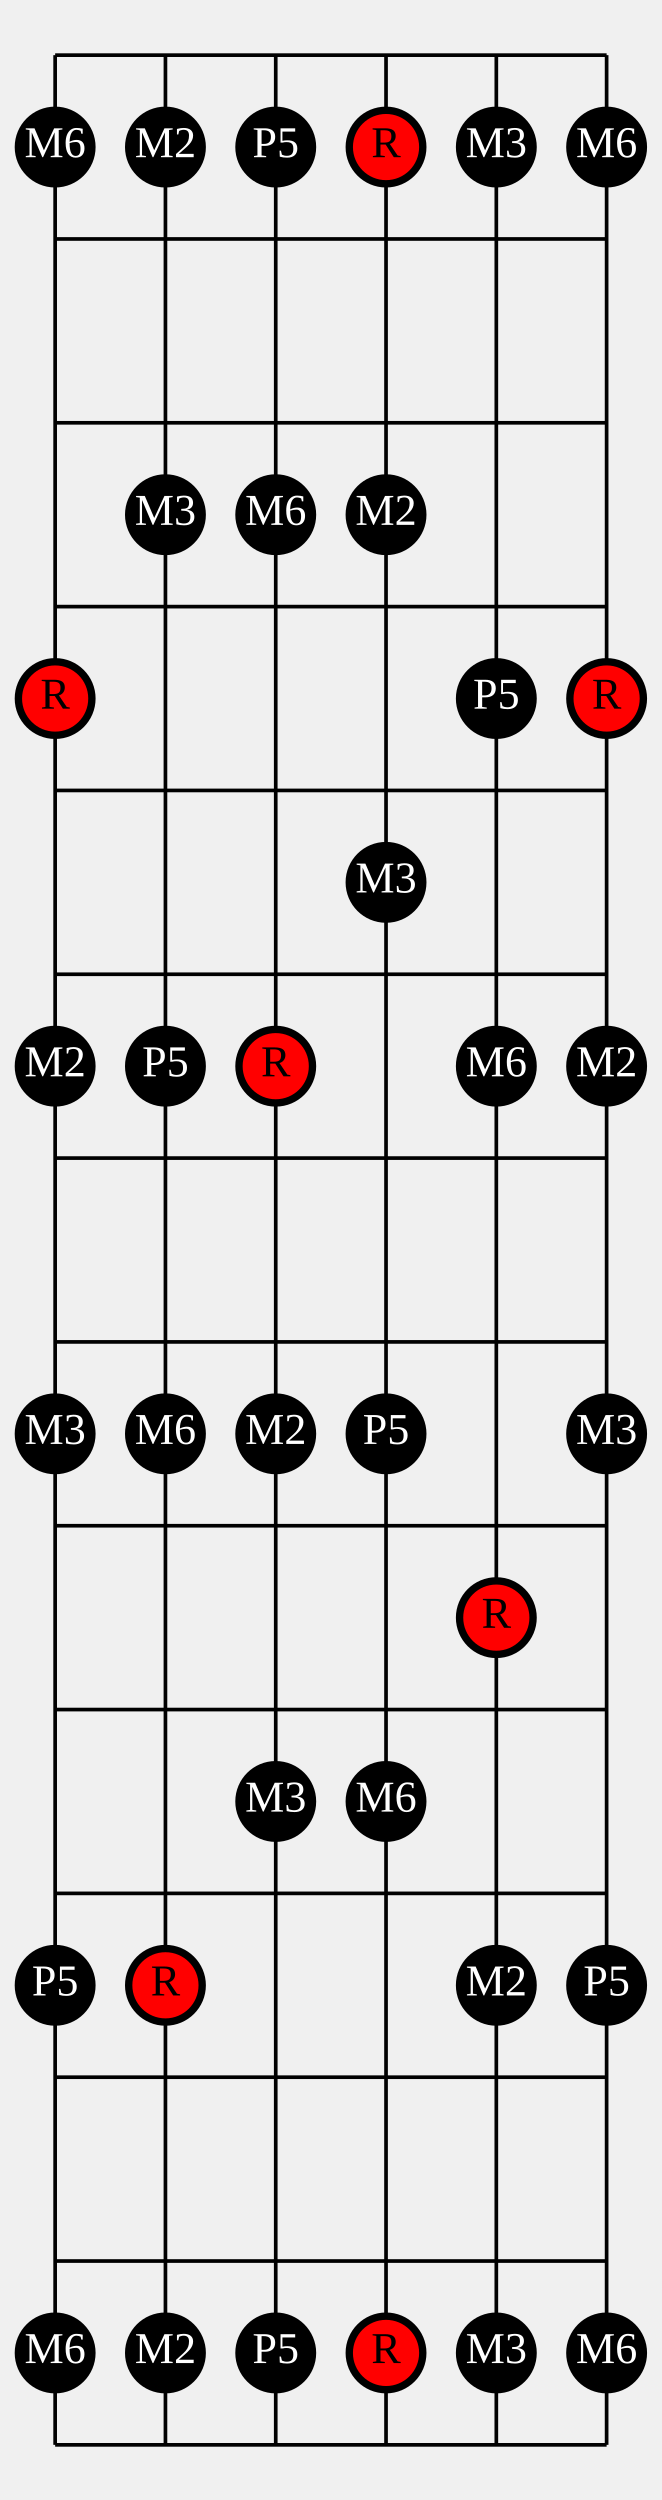
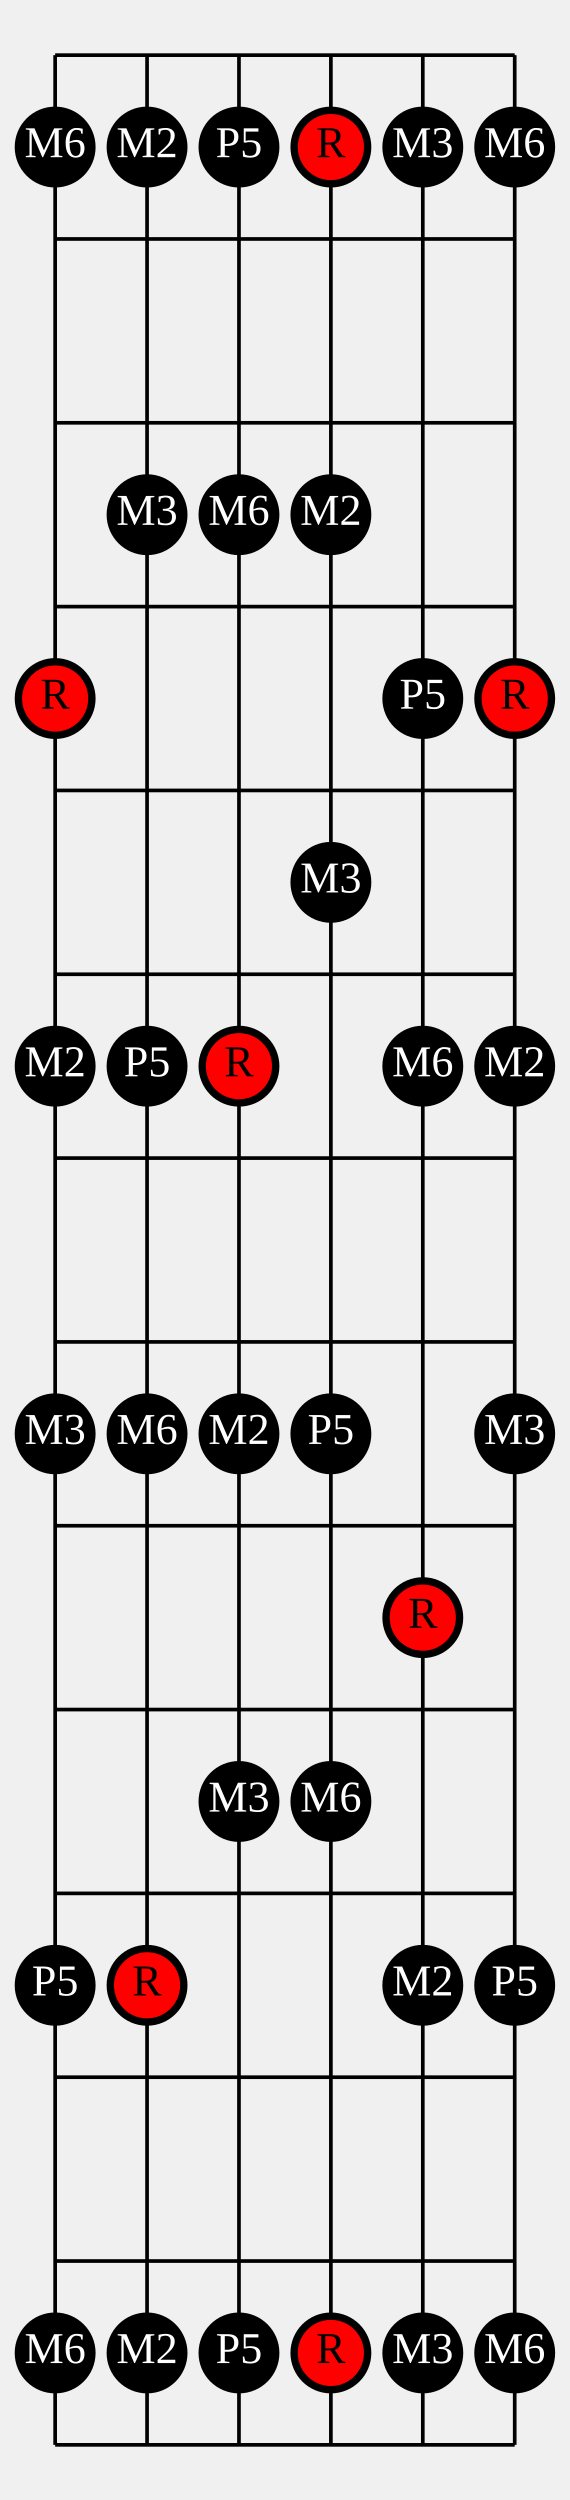
- <svg xmlns="http://www.w3.org/2000/svg" width="180.0" height="680" viewBox="0 0 180.0 680">
+ <svg xmlns="http://www.w3.org/2000/svg" width="155" height="680" viewBox="0 0 155 680">
  <defs>
</defs>
-   <path d="M15.0,15 L15.0,665" stroke="black" />
-   <path d="M45.0,15 L45.0,665" stroke="black" />
-   <path d="M75.0,15 L75.0,665" stroke="black" />
-   <path d="M105.0,15 L105.0,665" stroke="black" />
-   <path d="M135.0,15 L135.0,665" stroke="black" />
-   <path d="M165.0,15 L165.0,665" stroke="black" />
-   <path d="M15.0,15 L165.0,15" stroke="black" />
-   <path d="M15.0,65 L165.0,65" stroke="black" />
-   <path d="M15.0,115 L165.0,115" stroke="black" />
-   <path d="M15.0,165 L165.0,165" stroke="black" />
-   <path d="M15.0,215 L165.0,215" stroke="black" />
-   <path d="M15.0,265 L165.0,265" stroke="black" />
-   <path d="M15.0,315 L165.0,315" stroke="black" />
-   <path d="M15.0,365 L165.0,365" stroke="black" />
-   <path d="M15.0,415 L165.0,415" stroke="black" />
-   <path d="M15.0,465 L165.0,465" stroke="black" />
-   <path d="M15.0,515 L165.0,515" stroke="black" />
-   <path d="M15.0,565 L165.0,565" stroke="black" />
-   <path d="M15.0,615 L165.0,615" stroke="black" />
-   <path d="M15.0,665 L165.0,665" stroke="black" />
-   <circle cx="15.0" cy="40.0" r="10" fill="black" stroke-width="2" stroke="black" />
-   <text x="15.0" y="40.0" font-size="12" fill="white" text-anchor="middle" dominant-baseline="middle">M6</text>
-   <circle cx="45.0" cy="40.0" r="10" fill="black" stroke-width="2" stroke="black" />
-   <text x="45.0" y="40.0" font-size="12" fill="white" text-anchor="middle" dominant-baseline="middle">M2</text>
-   <circle cx="75.0" cy="40.0" r="10" fill="black" stroke-width="2" stroke="black" />
-   <text x="75.0" y="40.0" font-size="12" fill="white" text-anchor="middle" dominant-baseline="middle">P5</text>
-   <circle cx="105.0" cy="40.0" r="10" fill="red" stroke-width="2" stroke="black" />
-   <text x="105.0" y="40.0" font-size="12" fill="black" text-anchor="middle" dominant-baseline="middle">R</text>
-   <circle cx="135.0" cy="40.0" r="10" fill="black" stroke-width="2" stroke="black" />
-   <text x="135.0" y="40.0" font-size="12" fill="white" text-anchor="middle" dominant-baseline="middle">M3</text>
-   <circle cx="165.0" cy="40.0" r="10" fill="black" stroke-width="2" stroke="black" />
-   <text x="165.0" y="40.0" font-size="12" fill="white" text-anchor="middle" dominant-baseline="middle">M6</text>
-   <circle cx="45.0" cy="140.0" r="10" fill="black" stroke-width="2" stroke="black" />
-   <text x="45.0" y="140.0" font-size="12" fill="white" text-anchor="middle" dominant-baseline="middle">M3</text>
-   <circle cx="75.0" cy="140.0" r="10" fill="black" stroke-width="2" stroke="black" />
-   <text x="75.0" y="140.0" font-size="12" fill="white" text-anchor="middle" dominant-baseline="middle">M6</text>
-   <circle cx="105.0" cy="140.0" r="10" fill="black" stroke-width="2" stroke="black" />
-   <text x="105.0" y="140.0" font-size="12" fill="white" text-anchor="middle" dominant-baseline="middle">M2</text>
-   <circle cx="15.0" cy="190.0" r="10" fill="red" stroke-width="2" stroke="black" />
-   <text x="15.0" y="190.0" font-size="12" fill="black" text-anchor="middle" dominant-baseline="middle">R</text>
-   <circle cx="135.0" cy="190.0" r="10" fill="black" stroke-width="2" stroke="black" />
-   <text x="135.0" y="190.0" font-size="12" fill="white" text-anchor="middle" dominant-baseline="middle">P5</text>
-   <circle cx="165.0" cy="190.0" r="10" fill="red" stroke-width="2" stroke="black" />
-   <text x="165.0" y="190.0" font-size="12" fill="black" text-anchor="middle" dominant-baseline="middle">R</text>
-   <circle cx="105.0" cy="240.0" r="10" fill="black" stroke-width="2" stroke="black" />
-   <text x="105.0" y="240.0" font-size="12" fill="white" text-anchor="middle" dominant-baseline="middle">M3</text>
-   <circle cx="15.0" cy="290.0" r="10" fill="black" stroke-width="2" stroke="black" />
-   <text x="15.0" y="290.0" font-size="12" fill="white" text-anchor="middle" dominant-baseline="middle">M2</text>
-   <circle cx="45.0" cy="290.0" r="10" fill="black" stroke-width="2" stroke="black" />
-   <text x="45.0" y="290.0" font-size="12" fill="white" text-anchor="middle" dominant-baseline="middle">P5</text>
-   <circle cx="75.0" cy="290.0" r="10" fill="red" stroke-width="2" stroke="black" />
-   <text x="75.0" y="290.0" font-size="12" fill="black" text-anchor="middle" dominant-baseline="middle">R</text>
-   <circle cx="135.0" cy="290.0" r="10" fill="black" stroke-width="2" stroke="black" />
-   <text x="135.0" y="290.0" font-size="12" fill="white" text-anchor="middle" dominant-baseline="middle">M6</text>
-   <circle cx="165.0" cy="290.0" r="10" fill="black" stroke-width="2" stroke="black" />
-   <text x="165.0" y="290.0" font-size="12" fill="white" text-anchor="middle" dominant-baseline="middle">M2</text>
-   <circle cx="15.0" cy="390.0" r="10" fill="black" stroke-width="2" stroke="black" />
-   <text x="15.0" y="390.0" font-size="12" fill="white" text-anchor="middle" dominant-baseline="middle">M3</text>
-   <circle cx="45.0" cy="390.0" r="10" fill="black" stroke-width="2" stroke="black" />
-   <text x="45.0" y="390.0" font-size="12" fill="white" text-anchor="middle" dominant-baseline="middle">M6</text>
-   <circle cx="75.0" cy="390.0" r="10" fill="black" stroke-width="2" stroke="black" />
-   <text x="75.0" y="390.0" font-size="12" fill="white" text-anchor="middle" dominant-baseline="middle">M2</text>
-   <circle cx="105.0" cy="390.0" r="10" fill="black" stroke-width="2" stroke="black" />
-   <text x="105.0" y="390.0" font-size="12" fill="white" text-anchor="middle" dominant-baseline="middle">P5</text>
-   <circle cx="165.0" cy="390.0" r="10" fill="black" stroke-width="2" stroke="black" />
-   <text x="165.0" y="390.0" font-size="12" fill="white" text-anchor="middle" dominant-baseline="middle">M3</text>
-   <circle cx="135.0" cy="440.0" r="10" fill="red" stroke-width="2" stroke="black" />
-   <text x="135.0" y="440.0" font-size="12" fill="black" text-anchor="middle" dominant-baseline="middle">R</text>
-   <circle cx="75.0" cy="490.0" r="10" fill="black" stroke-width="2" stroke="black" />
-   <text x="75.0" y="490.0" font-size="12" fill="white" text-anchor="middle" dominant-baseline="middle">M3</text>
-   <circle cx="105.0" cy="490.0" r="10" fill="black" stroke-width="2" stroke="black" />
-   <text x="105.0" y="490.0" font-size="12" fill="white" text-anchor="middle" dominant-baseline="middle">M6</text>
-   <circle cx="15.0" cy="540.0" r="10" fill="black" stroke-width="2" stroke="black" />
-   <text x="15.0" y="540.0" font-size="12" fill="white" text-anchor="middle" dominant-baseline="middle">P5</text>
-   <circle cx="45.0" cy="540.0" r="10" fill="red" stroke-width="2" stroke="black" />
-   <text x="45.0" y="540.0" font-size="12" fill="black" text-anchor="middle" dominant-baseline="middle">R</text>
-   <circle cx="135.0" cy="540.0" r="10" fill="black" stroke-width="2" stroke="black" />
-   <text x="135.0" y="540.0" font-size="12" fill="white" text-anchor="middle" dominant-baseline="middle">M2</text>
-   <circle cx="165.0" cy="540.0" r="10" fill="black" stroke-width="2" stroke="black" />
-   <text x="165.0" y="540.0" font-size="12" fill="white" text-anchor="middle" dominant-baseline="middle">P5</text>
-   <circle cx="15.0" cy="640.0" r="10" fill="black" stroke-width="2" stroke="black" />
-   <text x="15.0" y="640.0" font-size="12" fill="white" text-anchor="middle" dominant-baseline="middle">M6</text>
-   <circle cx="45.0" cy="640.0" r="10" fill="black" stroke-width="2" stroke="black" />
-   <text x="45.0" y="640.0" font-size="12" fill="white" text-anchor="middle" dominant-baseline="middle">M2</text>
-   <circle cx="75.0" cy="640.0" r="10" fill="black" stroke-width="2" stroke="black" />
-   <text x="75.0" y="640.0" font-size="12" fill="white" text-anchor="middle" dominant-baseline="middle">P5</text>
-   <circle cx="105.0" cy="640.0" r="10" fill="red" stroke-width="2" stroke="black" />
-   <text x="105.0" y="640.0" font-size="12" fill="black" text-anchor="middle" dominant-baseline="middle">R</text>
-   <circle cx="135.0" cy="640.0" r="10" fill="black" stroke-width="2" stroke="black" />
-   <text x="135.0" y="640.0" font-size="12" fill="white" text-anchor="middle" dominant-baseline="middle">M3</text>
-   <circle cx="165.0" cy="640.0" r="10" fill="black" stroke-width="2" stroke="black" />
-   <text x="165.0" y="640.0" font-size="12" fill="white" text-anchor="middle" dominant-baseline="middle">M6</text>
+   <path d="M15,15 L15,665" stroke="black" />
+   <path d="M40,15 L40,665" stroke="black" />
+   <path d="M65,15 L65,665" stroke="black" />
+   <path d="M90,15 L90,665" stroke="black" />
+   <path d="M115,15 L115,665" stroke="black" />
+   <path d="M140,15 L140,665" stroke="black" />
+   <path d="M15,15 L140,15" stroke="black" />
+   <path d="M15,65 L140,65" stroke="black" />
+   <path d="M15,115 L140,115" stroke="black" />
+   <path d="M15,165 L140,165" stroke="black" />
+   <path d="M15,215 L140,215" stroke="black" />
+   <path d="M15,265 L140,265" stroke="black" />
+   <path d="M15,315 L140,315" stroke="black" />
+   <path d="M15,365 L140,365" stroke="black" />
+   <path d="M15,415 L140,415" stroke="black" />
+   <path d="M15,465 L140,465" stroke="black" />
+   <path d="M15,515 L140,515" stroke="black" />
+   <path d="M15,565 L140,565" stroke="black" />
+   <path d="M15,615 L140,615" stroke="black" />
+   <path d="M15,665 L140,665" stroke="black" />
+   <circle cx="15" cy="40.0" r="10" fill="black" stroke-width="2" stroke="black" />
+   <text x="15" y="40.0" font-size="12" fill="white" text-anchor="middle" dominant-baseline="middle">M6</text>
+   <circle cx="40" cy="40.0" r="10" fill="black" stroke-width="2" stroke="black" />
+   <text x="40" y="40.0" font-size="12" fill="white" text-anchor="middle" dominant-baseline="middle">M2</text>
+   <circle cx="65" cy="40.0" r="10" fill="black" stroke-width="2" stroke="black" />
+   <text x="65" y="40.0" font-size="12" fill="white" text-anchor="middle" dominant-baseline="middle">P5</text>
+   <circle cx="90" cy="40.0" r="10" fill="red" stroke-width="2" stroke="black" />
+   <text x="90" y="40.0" font-size="12" fill="black" text-anchor="middle" dominant-baseline="middle">R</text>
+   <circle cx="115" cy="40.0" r="10" fill="black" stroke-width="2" stroke="black" />
+   <text x="115" y="40.0" font-size="12" fill="white" text-anchor="middle" dominant-baseline="middle">M3</text>
+   <circle cx="140" cy="40.0" r="10" fill="black" stroke-width="2" stroke="black" />
+   <text x="140" y="40.0" font-size="12" fill="white" text-anchor="middle" dominant-baseline="middle">M6</text>
+   <circle cx="40" cy="140.0" r="10" fill="black" stroke-width="2" stroke="black" />
+   <text x="40" y="140.0" font-size="12" fill="white" text-anchor="middle" dominant-baseline="middle">M3</text>
+   <circle cx="65" cy="140.0" r="10" fill="black" stroke-width="2" stroke="black" />
+   <text x="65" y="140.0" font-size="12" fill="white" text-anchor="middle" dominant-baseline="middle">M6</text>
+   <circle cx="90" cy="140.0" r="10" fill="black" stroke-width="2" stroke="black" />
+   <text x="90" y="140.0" font-size="12" fill="white" text-anchor="middle" dominant-baseline="middle">M2</text>
+   <circle cx="15" cy="190.0" r="10" fill="red" stroke-width="2" stroke="black" />
+   <text x="15" y="190.0" font-size="12" fill="black" text-anchor="middle" dominant-baseline="middle">R</text>
+   <circle cx="115" cy="190.0" r="10" fill="black" stroke-width="2" stroke="black" />
+   <text x="115" y="190.0" font-size="12" fill="white" text-anchor="middle" dominant-baseline="middle">P5</text>
+   <circle cx="140" cy="190.0" r="10" fill="red" stroke-width="2" stroke="black" />
+   <text x="140" y="190.0" font-size="12" fill="black" text-anchor="middle" dominant-baseline="middle">R</text>
+   <circle cx="90" cy="240.0" r="10" fill="black" stroke-width="2" stroke="black" />
+   <text x="90" y="240.0" font-size="12" fill="white" text-anchor="middle" dominant-baseline="middle">M3</text>
+   <circle cx="15" cy="290.0" r="10" fill="black" stroke-width="2" stroke="black" />
+   <text x="15" y="290.0" font-size="12" fill="white" text-anchor="middle" dominant-baseline="middle">M2</text>
+   <circle cx="40" cy="290.0" r="10" fill="black" stroke-width="2" stroke="black" />
+   <text x="40" y="290.0" font-size="12" fill="white" text-anchor="middle" dominant-baseline="middle">P5</text>
+   <circle cx="65" cy="290.0" r="10" fill="red" stroke-width="2" stroke="black" />
+   <text x="65" y="290.0" font-size="12" fill="black" text-anchor="middle" dominant-baseline="middle">R</text>
+   <circle cx="115" cy="290.0" r="10" fill="black" stroke-width="2" stroke="black" />
+   <text x="115" y="290.0" font-size="12" fill="white" text-anchor="middle" dominant-baseline="middle">M6</text>
+   <circle cx="140" cy="290.0" r="10" fill="black" stroke-width="2" stroke="black" />
+   <text x="140" y="290.0" font-size="12" fill="white" text-anchor="middle" dominant-baseline="middle">M2</text>
+   <circle cx="15" cy="390.0" r="10" fill="black" stroke-width="2" stroke="black" />
+   <text x="15" y="390.0" font-size="12" fill="white" text-anchor="middle" dominant-baseline="middle">M3</text>
+   <circle cx="40" cy="390.0" r="10" fill="black" stroke-width="2" stroke="black" />
+   <text x="40" y="390.0" font-size="12" fill="white" text-anchor="middle" dominant-baseline="middle">M6</text>
+   <circle cx="65" cy="390.0" r="10" fill="black" stroke-width="2" stroke="black" />
+   <text x="65" y="390.0" font-size="12" fill="white" text-anchor="middle" dominant-baseline="middle">M2</text>
+   <circle cx="90" cy="390.0" r="10" fill="black" stroke-width="2" stroke="black" />
+   <text x="90" y="390.0" font-size="12" fill="white" text-anchor="middle" dominant-baseline="middle">P5</text>
+   <circle cx="140" cy="390.0" r="10" fill="black" stroke-width="2" stroke="black" />
+   <text x="140" y="390.0" font-size="12" fill="white" text-anchor="middle" dominant-baseline="middle">M3</text>
+   <circle cx="115" cy="440.0" r="10" fill="red" stroke-width="2" stroke="black" />
+   <text x="115" y="440.0" font-size="12" fill="black" text-anchor="middle" dominant-baseline="middle">R</text>
+   <circle cx="65" cy="490.0" r="10" fill="black" stroke-width="2" stroke="black" />
+   <text x="65" y="490.0" font-size="12" fill="white" text-anchor="middle" dominant-baseline="middle">M3</text>
+   <circle cx="90" cy="490.0" r="10" fill="black" stroke-width="2" stroke="black" />
+   <text x="90" y="490.0" font-size="12" fill="white" text-anchor="middle" dominant-baseline="middle">M6</text>
+   <circle cx="15" cy="540.0" r="10" fill="black" stroke-width="2" stroke="black" />
+   <text x="15" y="540.0" font-size="12" fill="white" text-anchor="middle" dominant-baseline="middle">P5</text>
+   <circle cx="40" cy="540.0" r="10" fill="red" stroke-width="2" stroke="black" />
+   <text x="40" y="540.0" font-size="12" fill="black" text-anchor="middle" dominant-baseline="middle">R</text>
+   <circle cx="115" cy="540.0" r="10" fill="black" stroke-width="2" stroke="black" />
+   <text x="115" y="540.0" font-size="12" fill="white" text-anchor="middle" dominant-baseline="middle">M2</text>
+   <circle cx="140" cy="540.0" r="10" fill="black" stroke-width="2" stroke="black" />
+   <text x="140" y="540.0" font-size="12" fill="white" text-anchor="middle" dominant-baseline="middle">P5</text>
+   <circle cx="15" cy="640.0" r="10" fill="black" stroke-width="2" stroke="black" />
+   <text x="15" y="640.0" font-size="12" fill="white" text-anchor="middle" dominant-baseline="middle">M6</text>
+   <circle cx="40" cy="640.0" r="10" fill="black" stroke-width="2" stroke="black" />
+   <text x="40" y="640.0" font-size="12" fill="white" text-anchor="middle" dominant-baseline="middle">M2</text>
+   <circle cx="65" cy="640.0" r="10" fill="black" stroke-width="2" stroke="black" />
+   <text x="65" y="640.0" font-size="12" fill="white" text-anchor="middle" dominant-baseline="middle">P5</text>
+   <circle cx="90" cy="640.0" r="10" fill="red" stroke-width="2" stroke="black" />
+   <text x="90" y="640.0" font-size="12" fill="black" text-anchor="middle" dominant-baseline="middle">R</text>
+   <circle cx="115" cy="640.0" r="10" fill="black" stroke-width="2" stroke="black" />
+   <text x="115" y="640.0" font-size="12" fill="white" text-anchor="middle" dominant-baseline="middle">M3</text>
+   <circle cx="140" cy="640.0" r="10" fill="black" stroke-width="2" stroke="black" />
+   <text x="140" y="640.0" font-size="12" fill="white" text-anchor="middle" dominant-baseline="middle">M6</text>
</svg>
